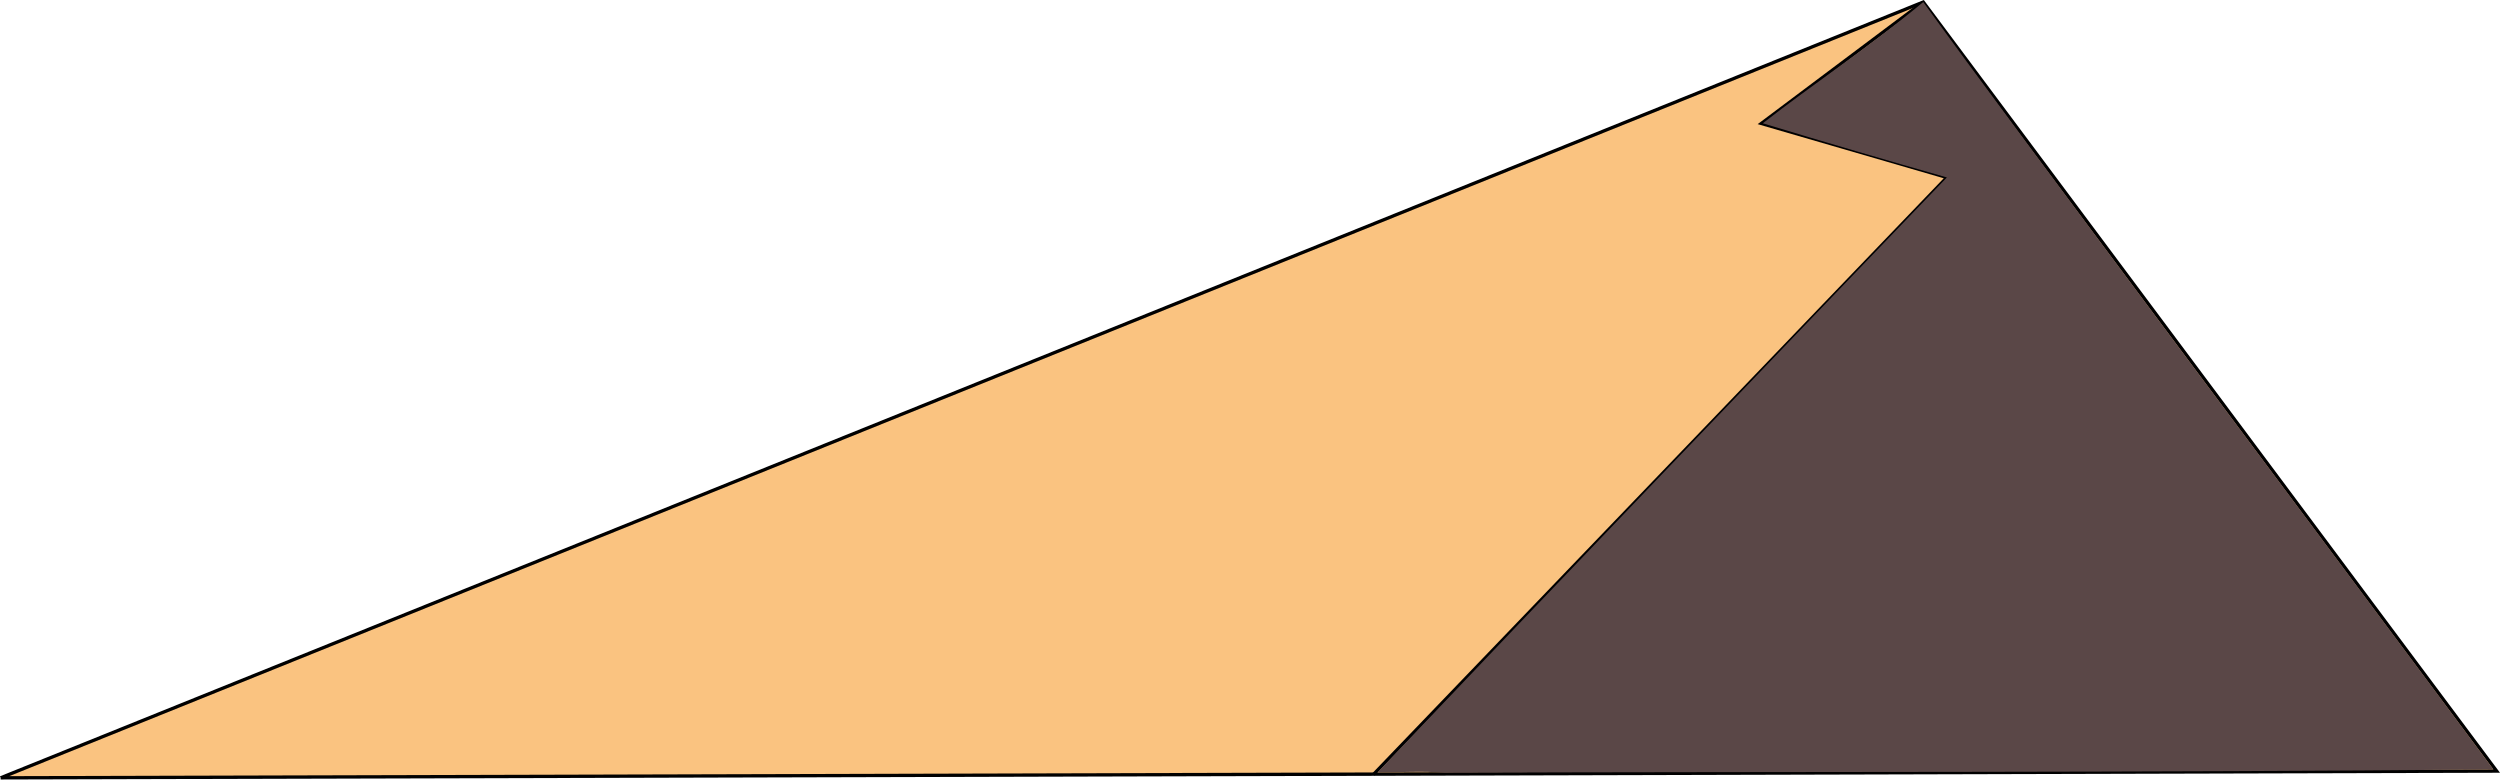
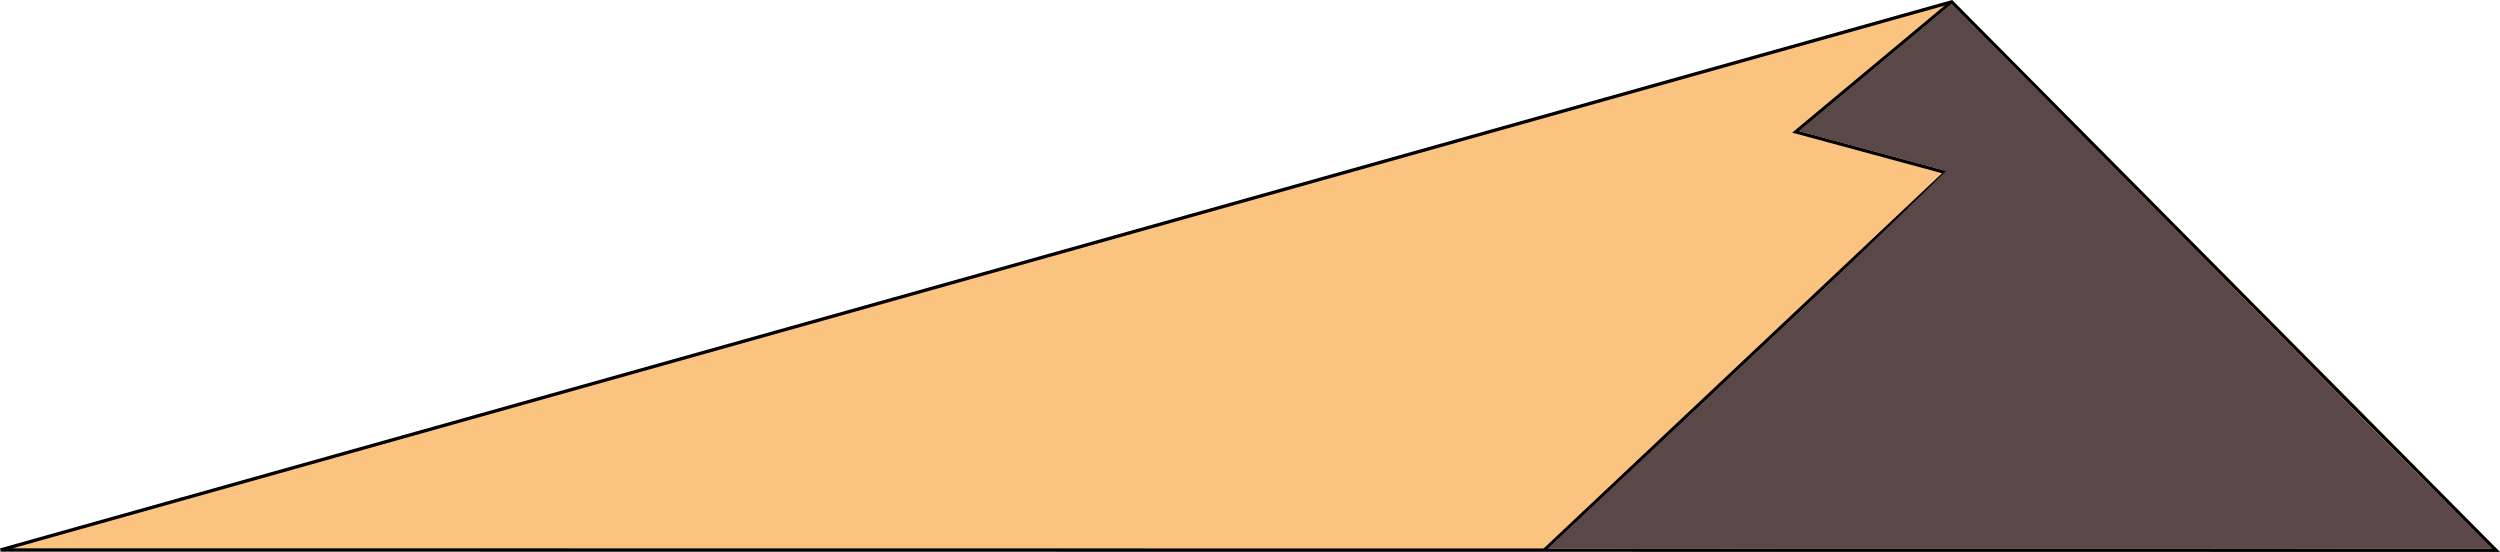
- <svg xmlns="http://www.w3.org/2000/svg" width="198.092mm" height="61.765mm" viewBox="0 0 198.092 61.765" version="1.1" id="svg8">
+ <svg xmlns="http://www.w3.org/2000/svg" width="198.101mm" height="43.735mm" viewBox="0 0 198.101 43.735" version="1.1" id="svg8">
  <defs id="defs2" />
-   <g id="layer1" transform="translate(-5.295888,-111.0868)">
-     <path style="fill:#fac380;fill-opacity:1;stroke:#000000;stroke-width:0.265px;stroke-linecap:butt;stroke-linejoin:miter;stroke-opacity:1" d="M 5.345,172.72 157.689,111.248 203.125,172.185 5.345,172.72" id="path936" />
-     <path style="fill:none;stroke:#000000;stroke-width:0.265px;stroke-linecap:butt;stroke-linejoin:miter;stroke-opacity:1" d="m 157.689,111.248 -12.829,9.622 14.7,4.276 -45.436,47.307" id="path942" />
-     <path style="opacity:1;fill:#5a4747;fill-opacity:1;stroke:none;stroke-width:0.764;stroke-miterlimit:4;stroke-dasharray:none;stroke-opacity:1" d="m 547.925,456.779 c 19.075,5.791 38.053,11.343 55.136,16.213 -56.629,58.916 -115.23,119.93 -170.505,178.169 6.781,0.011 13.664,-0.447 19.996,0.104 103.829,-0.353 210.37,-0.012 314.19,-0.983 C 717.589,584.033 622.401,457.212 595.99,420.464 c -16.161,13.438 -33.408,24.844 -48.065,36.315 z" id="path946" transform="scale(0.2645833)" />
+   <g id="layer1" transform="translate(-5.309615,-129.14)">
+     <path style="fill:#fac380;fill-opacity:1;stroke:#000000;stroke-width:0.265px;stroke-linecap:butt;stroke-linejoin:miter;stroke-opacity:1" d="M 5.345,172.72 159.961,129.288 203.093,172.743 5.345,172.72" id="path936" />
+     <path style="fill:none;stroke:#000000;stroke-width:0.265px;stroke-linecap:butt;stroke-linejoin:miter;stroke-opacity:1" d="m 159.961,129.288 -12.357,10.302 11.859,3.213 -31.794,29.939" id="path1436" />
+     <path style="opacity:1;fill:#5a4747;fill-opacity:1;stroke:none;stroke-width:0.764;stroke-miterlimit:4;stroke-dasharray:none;stroke-opacity:1" d="m 584.56,69.396 c -14.604,12.136 -31.483,26.335 -45.766,38.087 12.419,3.393 30.481,8.204 44.044,11.988 -38.832,38.1 -79.892,75.92 -119.167,112.954 84.167,0.248 199.303,0.095 282.78,0.107 C 732.765,219.135 638.717,123.978 584.56,69.396 Z" id="path1460" transform="matrix(0.2645833,0,0,0.2645833,5.295888,111.0868)" />
  </g>
</svg>
